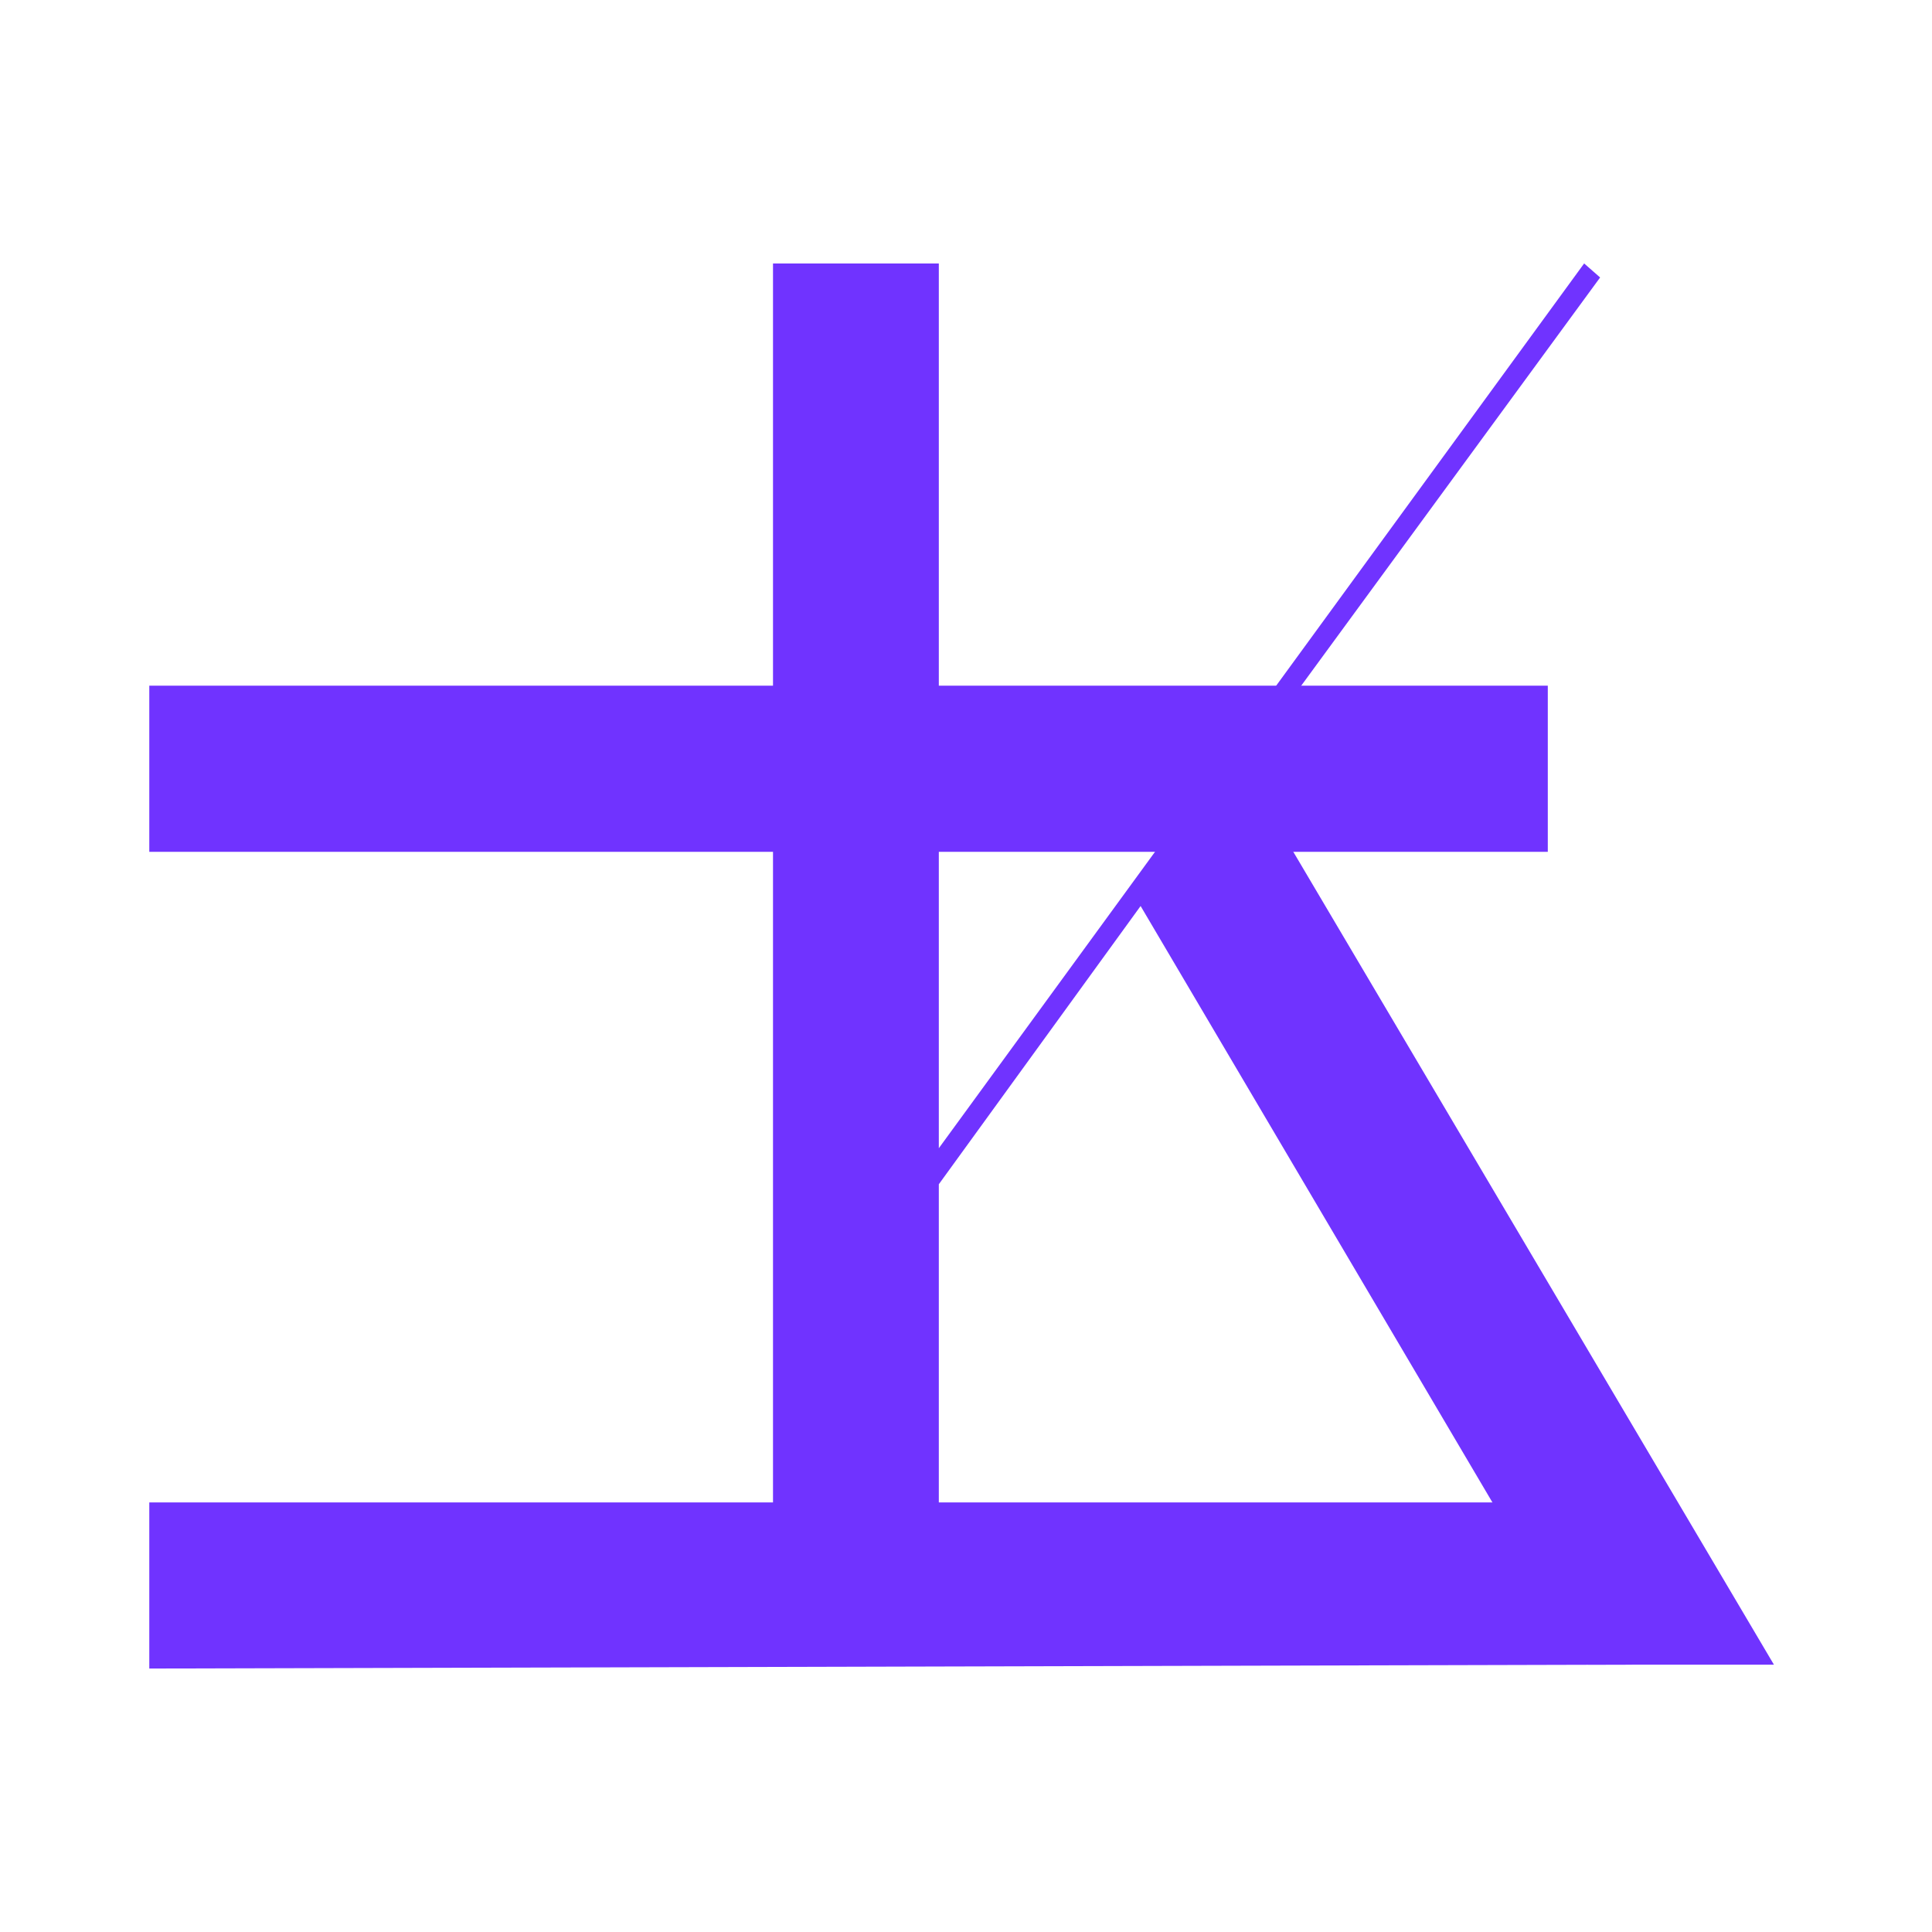
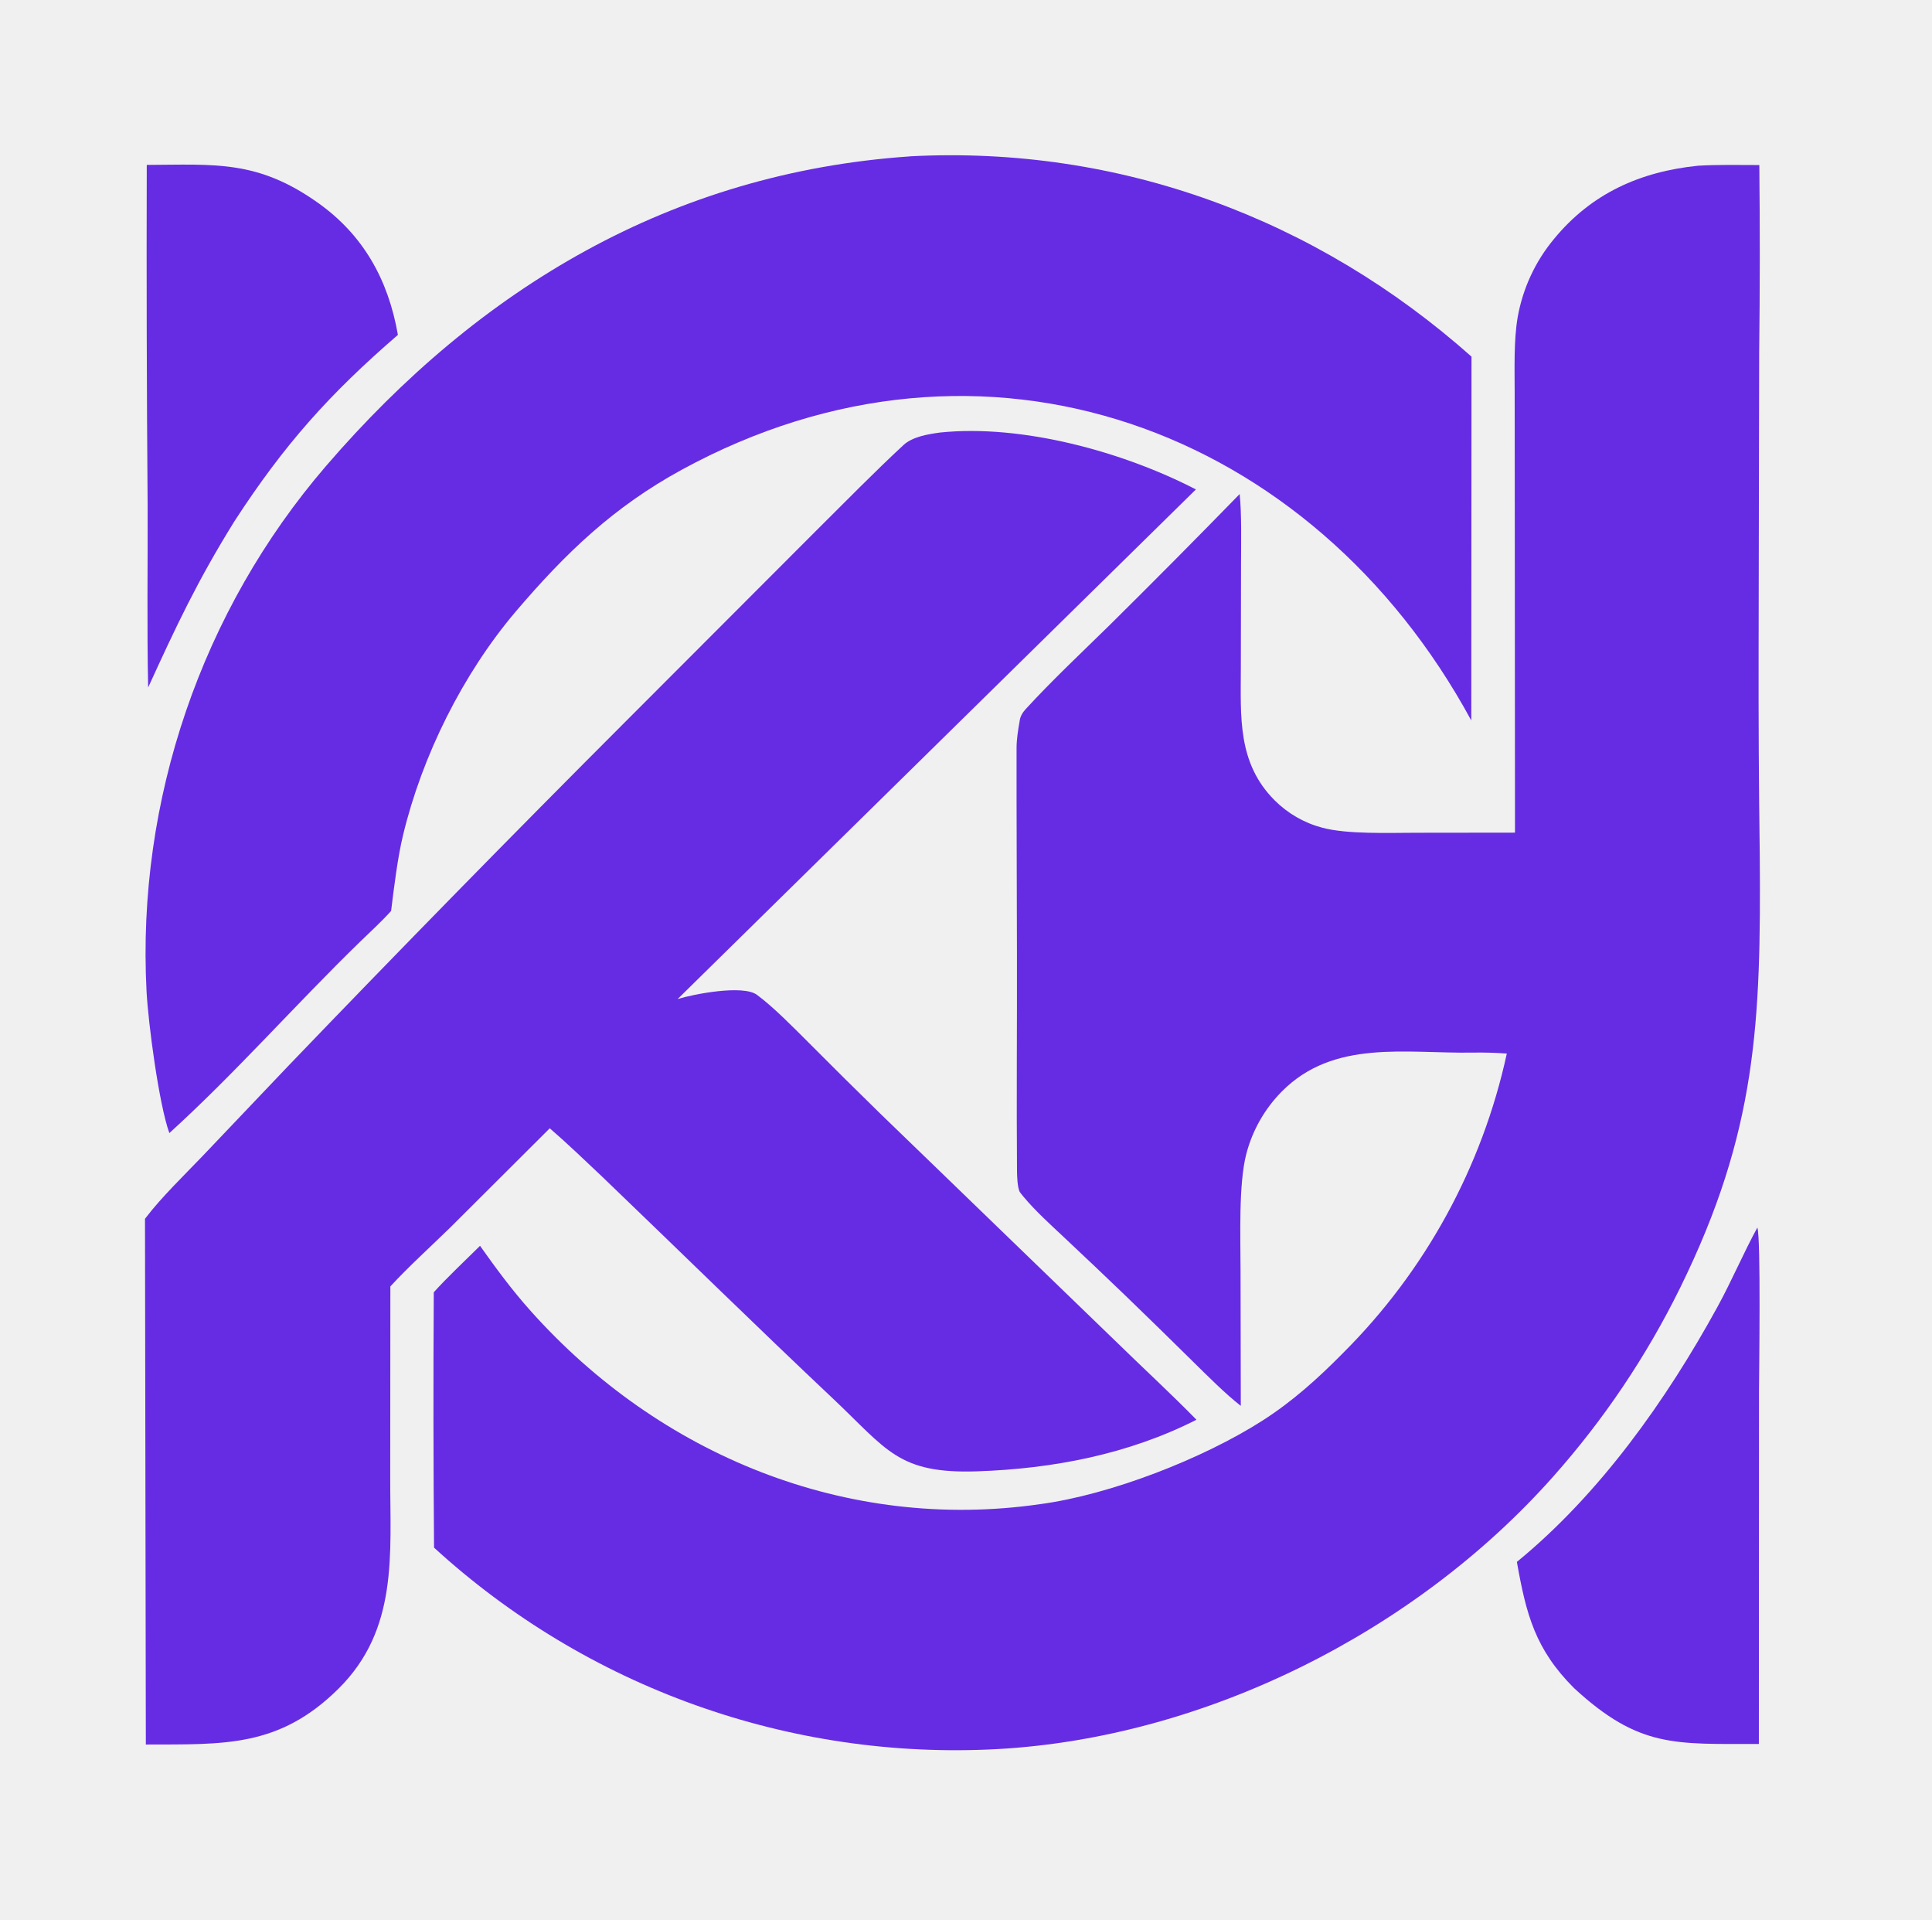
- <svg xmlns="http://www.w3.org/2000/svg" width="220" height="220" viewBox="0 0 220 220" fill="none">
-   <rect width="220" height="220" fill="white" />
-   <path d="M106.905 30V130.75L180.388 30L182.208 31.596L141.485 87.213L202 189.558H180.843L129.883 103.169L106.905 134.853V189.558H88.023V30H106.905Z" fill="#7033FF" />
-   <path d="M17 97V78.081H176.25V97H102.995V171.081H176.25L185.848 189.559L17 190V171.081H100.72V97H17Z" fill="#7033FF" />
+ <svg xmlns="http://www.w3.org/2000/svg" viewBox="204.8 204.8 622.592 618.496" style="max-height: 500px; background: transparent;" width="622.592" height="618.496">
+   <path d="M751.986 258.193C758.116 257.812 765.491 257.972 771.743 257.976C771.961 278.125 771.946 298.275 771.697 318.424L771.517 414.414C771.465 436.254 771.587 458.094 771.882 479.932C772.314 534.319 770.942 569.463 746.247 619.69C735.396 641.742 721.615 662.228 705.279 680.591C660.942 730.541 593.14 764.656 526.206 768.343C459.433 771.965 394.01 748.572 344.67 703.435C344.445 676.013 344.416 648.591 344.584 621.169C348.692 616.566 354.996 610.662 359.494 606.194C364.8 613.668 369.663 620.294 375.795 627.161C417.267 673.609 477.581 698.432 539.972 689.427C562.568 686.413 592.485 674.775 611.672 662.484C621.331 656.297 629.618 648.837 637.622 640.706C664.116 614.294 682.432 580.803 690.374 544.245C686.919 543.985 682.985 543.876 679.507 543.937C657.886 544.315 634.655 539.557 617.886 556.454C612.351 562.041 608.395 568.995 606.42 576.608C603.901 586.334 604.565 603.529 604.57 614.225L604.651 657.757C599.707 653.925 593.788 647.954 589.269 643.522C581.973 636.316 574.636 629.151 567.258 622.029C560.833 615.859 554.372 609.726 547.874 603.633C543.343 599.367 538.625 595.151 534.631 590.379C534.561 590.295 533.484 588.984 533.402 588.814C532.662 587.27 532.545 583.8 532.532 582.166C532.349 558.827 532.568 535.485 532.516 512.146C532.491 490.074 532.358 467.986 532.387 445.919C532.391 443.059 532.86 440.072 533.358 437.276C533.487 435.738 534.316 434.371 535.352 433.242C543.935 423.891 553.382 415.037 562.449 406.143C576.524 392.217 590.47 378.162 604.286 363.979C604.968 370.742 604.741 379.622 604.729 386.533L604.663 420.097C604.638 435.792 603.541 450.647 615.569 462.67C619.8 466.899 625.074 469.934 630.856 471.468C638.93 473.653 652.461 473.111 661.232 473.107L693.008 473.07L692.936 362.136L692.908 331.537C692.902 323.804 692.583 314.454 693.88 306.961C695.531 297.694 699.564 289.016 705.585 281.781C717.677 267.085 733.355 260.104 751.986 258.193Z" fill="#662CE3" />
+   <path d="M507.744 344.157C534.231 341.418 566.779 350.375 590.18 362.495L423.173 526.681C428.221 525.115 444.2 521.983 448.728 525.325C454.068 529.266 460.575 535.927 465.383 540.722C472.99 548.375 480.654 555.971 488.376 563.508L564.13 636.748C572.831 645.256 581.851 653.548 590.366 662.224C568.513 673.34 544.072 678.046 519.632 678.85C494.224 679.686 490.671 671.867 473.204 655.398C448.256 631.875 423.659 607.719 398.854 583.921C393.3 578.675 387.735 573.321 381.963 568.327L349.959 600.234C343.779 606.278 336.365 612.99 330.596 619.267L330.551 680.883C330.496 705.365 333.251 729.689 313.89 748.875C294.654 767.936 276.813 766.771 251.797 766.87L251.523 597.496L251.828 597.09C256.849 590.507 264.252 583.352 270.115 577.231L297.555 548.381C333.474 510.963 369.771 473.909 406.441 437.226L467.942 375.652C477.063 366.599 486.516 356.933 495.958 348.186C498.854 345.504 503.904 344.674 507.744 344.157Z" fill="#662CE3" />
+   <path d="M497.762 255.205C497.903 255.19 498.043 255.174 498.184 255.159C565.646 251.666 628.99 275.271 678.996 319.702L678.927 436.931C627.732 342.58 521.634 303.139 424.475 356.162C402.535 368.135 387.103 382.939 371.007 401.825C353.941 421.941 340.851 448.255 334.684 473.876C332.913 481.232 331.774 490.722 330.833 498.304C327.848 501.635 324.019 505.13 320.754 508.303C300.24 528.235 280.542 550.654 259.376 569.866C256.018 560.618 252.556 534.378 252.025 524.201C248.816 462.637 269.842 401.434 309.865 354.938C359.394 297.4 421.301 260.526 497.762 255.205Z" fill="#662CE3" />
+   <path d="M252.095 257.931C274.17 257.822 287.712 256.345 307.097 270.025C321.931 280.495 329.929 294.964 333.028 312.697C310.993 331.728 296.412 347.988 280.306 372.81C268.422 391.946 261.677 406.324 252.541 426.301C252.129 406.99 252.439 386.928 252.373 367.555C252.083 331.015 251.99 294.473 252.095 257.931Z" fill="#662CE3" />
+   <path d="M771.115 600.309C772.283 603.659 771.655 646.968 771.646 652.976L771.6 766.688C744.673 766.647 733.074 768.093 712.049 748.709C699.481 736.14 696.608 724.891 693.616 708.029C720.284 686.226 741.796 655.914 758.243 625.895C762.847 617.493 766.545 608.679 771.115 600.309Z" fill="#662CE3" />
</svg>
